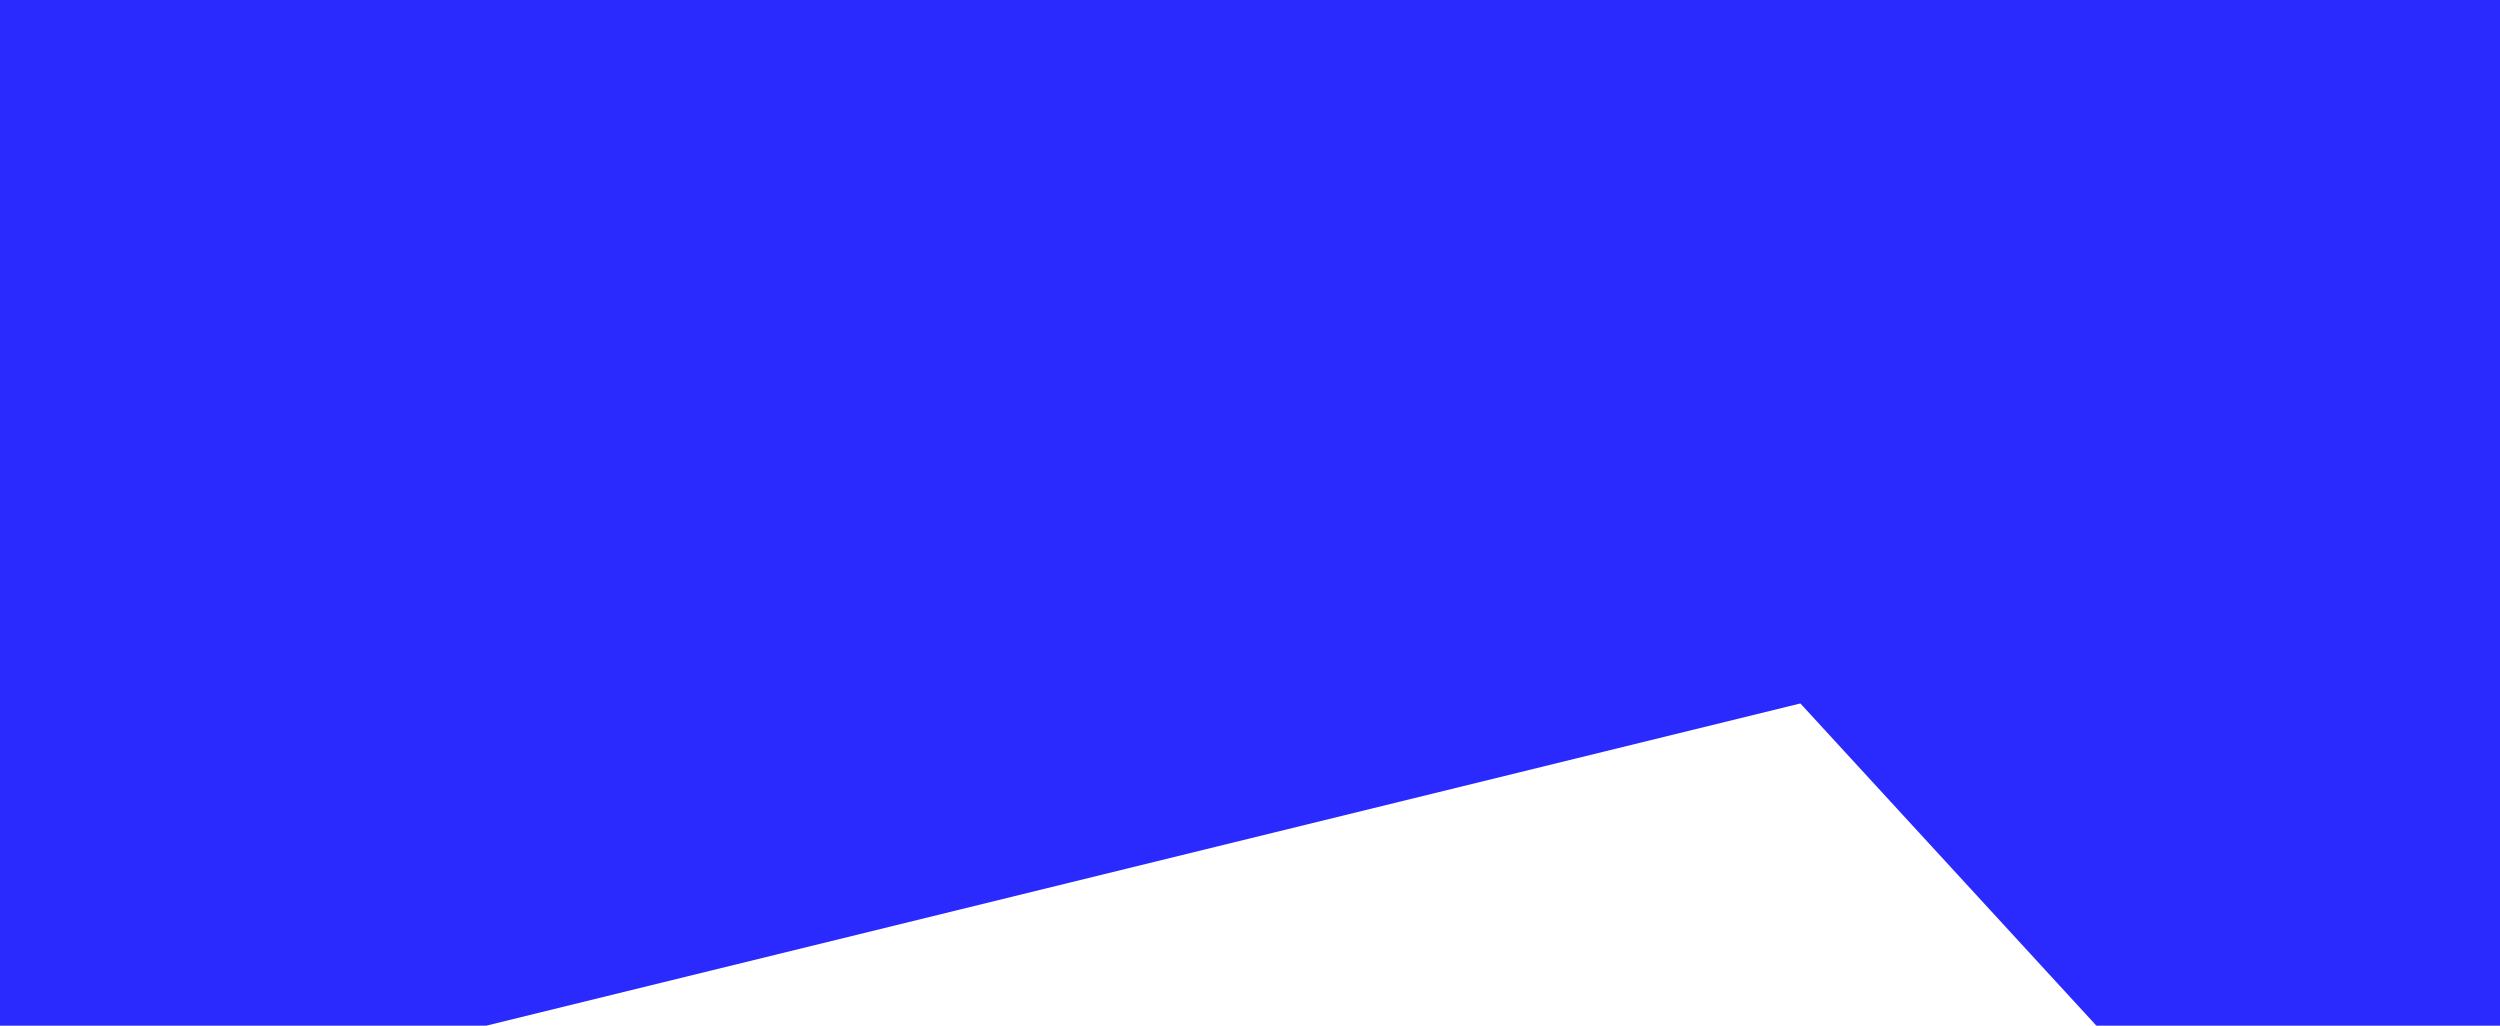
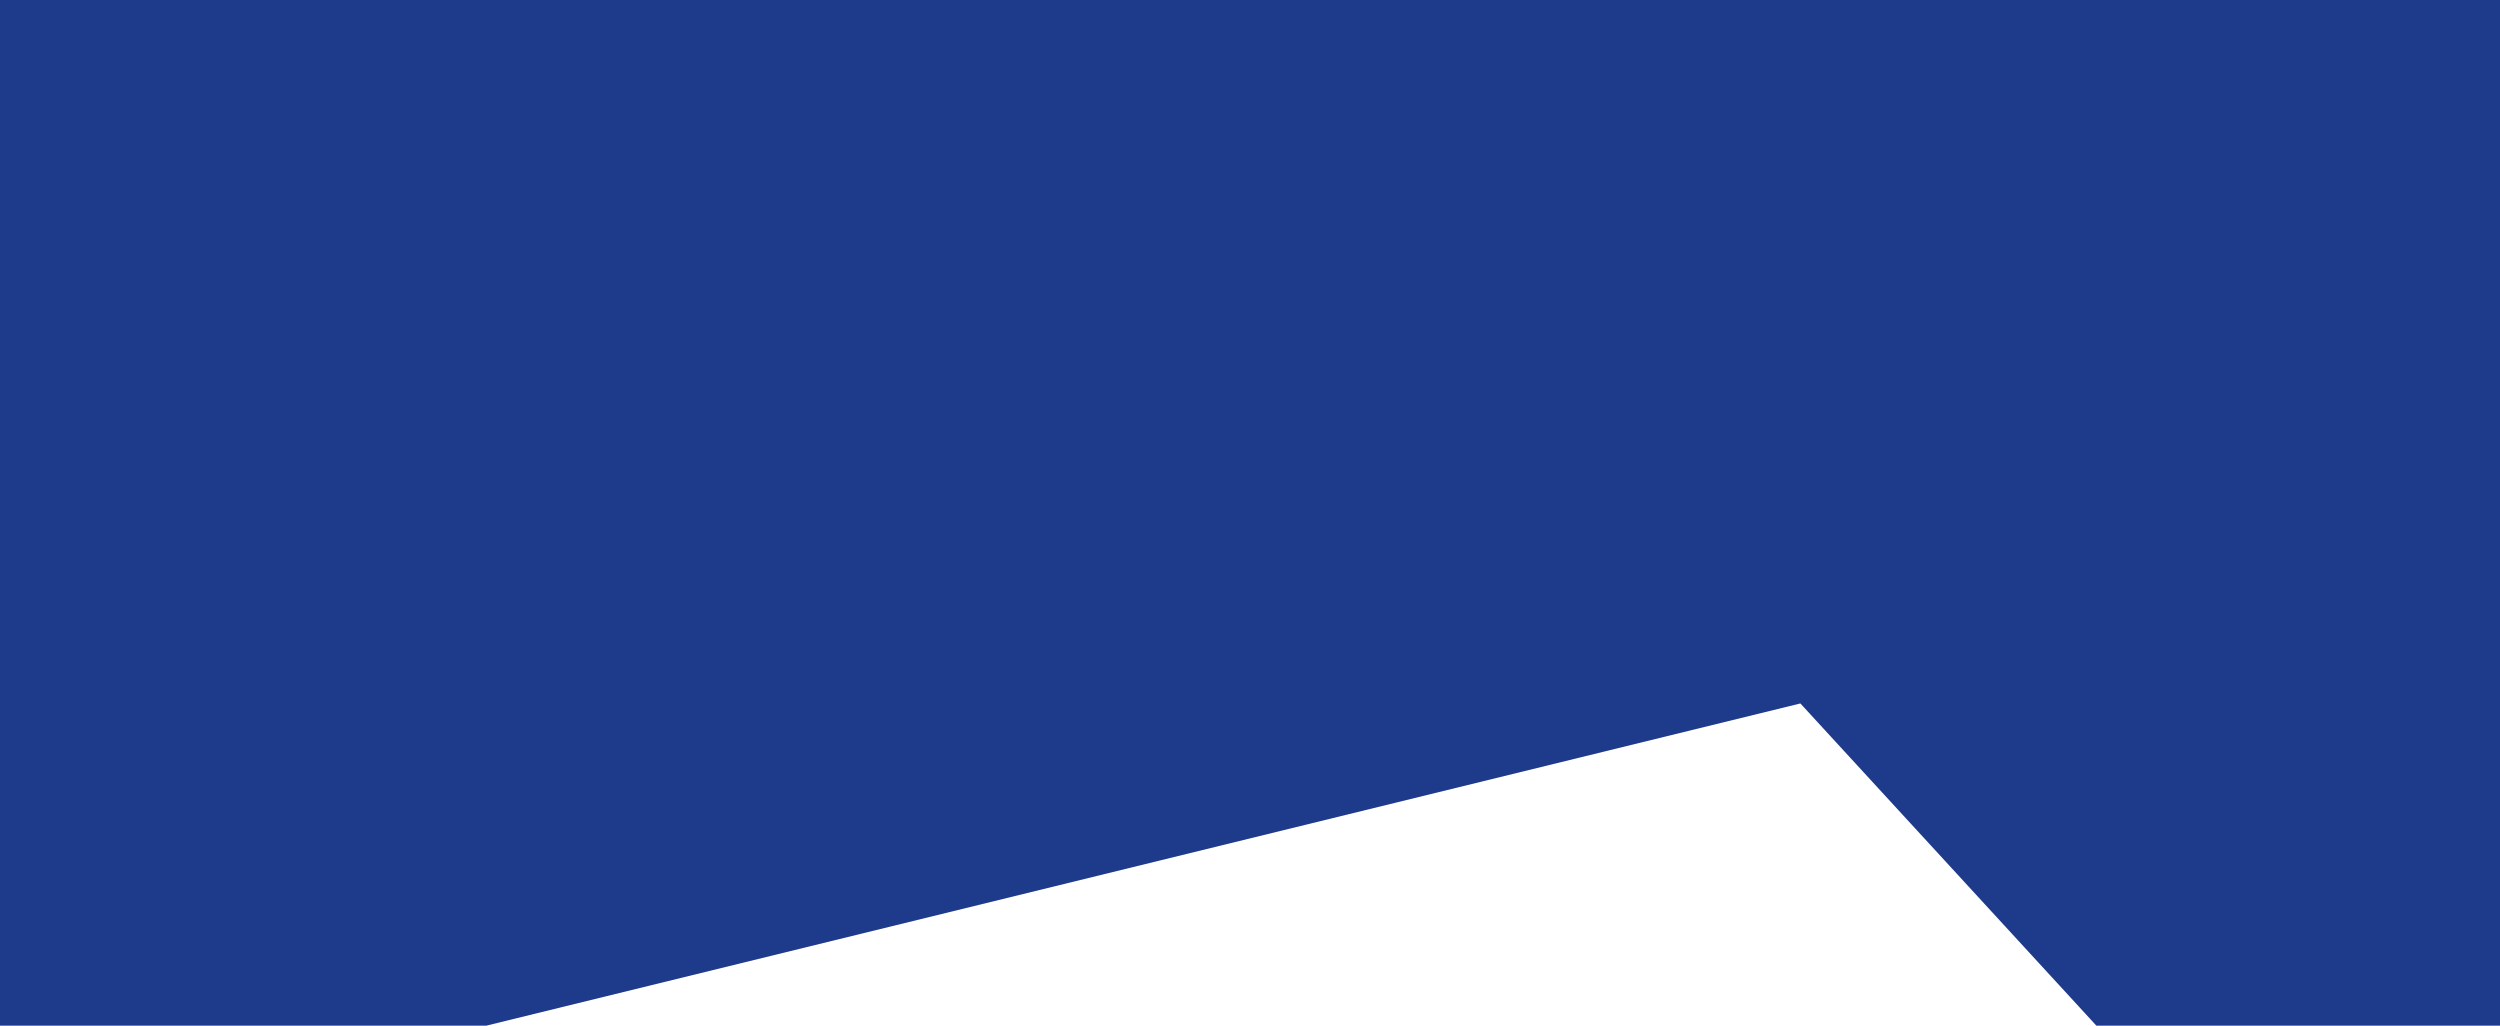
<svg xmlns="http://www.w3.org/2000/svg" width="2218px" height="910px" viewBox="0 0 2218 910" version="1.1">
  <g id="Page-1" stroke="none" stroke-width="1" fill="none" fill-rule="evenodd">
-     <g id="shape" fill="#2A2AFF" fill-rule="nonzero">
+     <g id="shape" fill="#1E3A8A" fill-rule="nonzero">
      <polygon points="0 0 2218 3.4729164e-14 2218 910 1859.931 910 1597.291 624.099 431.265 910 0 910" />
    </g>
  </g>
</svg>
